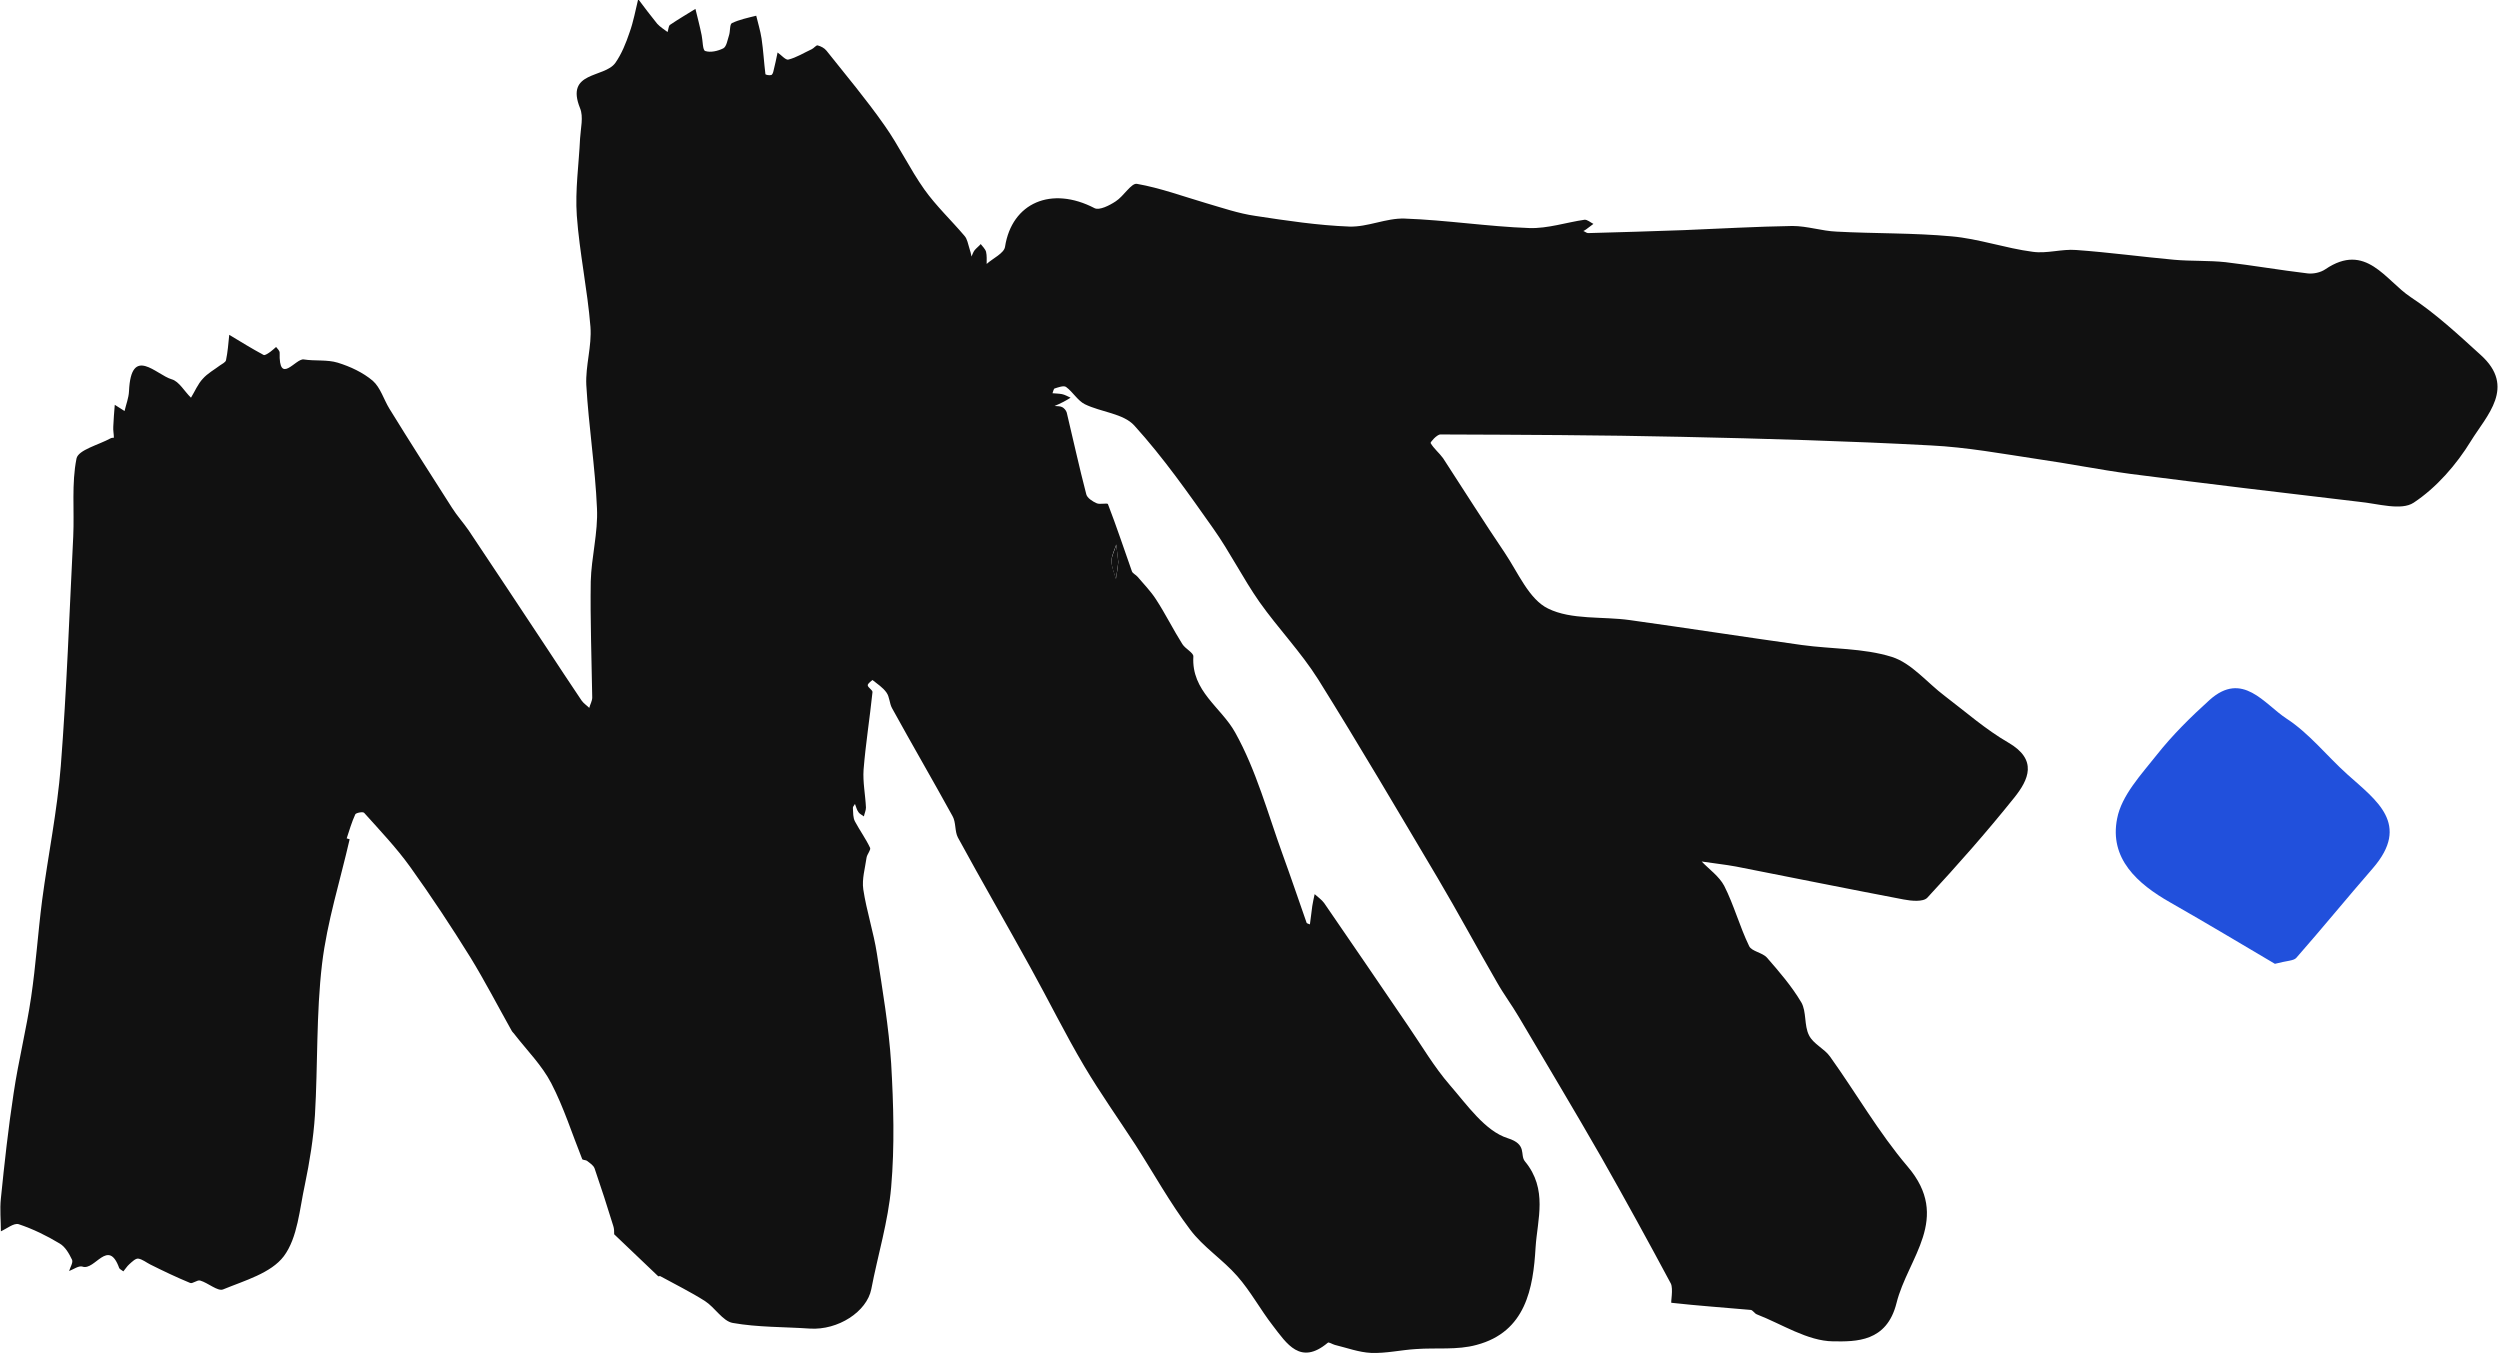
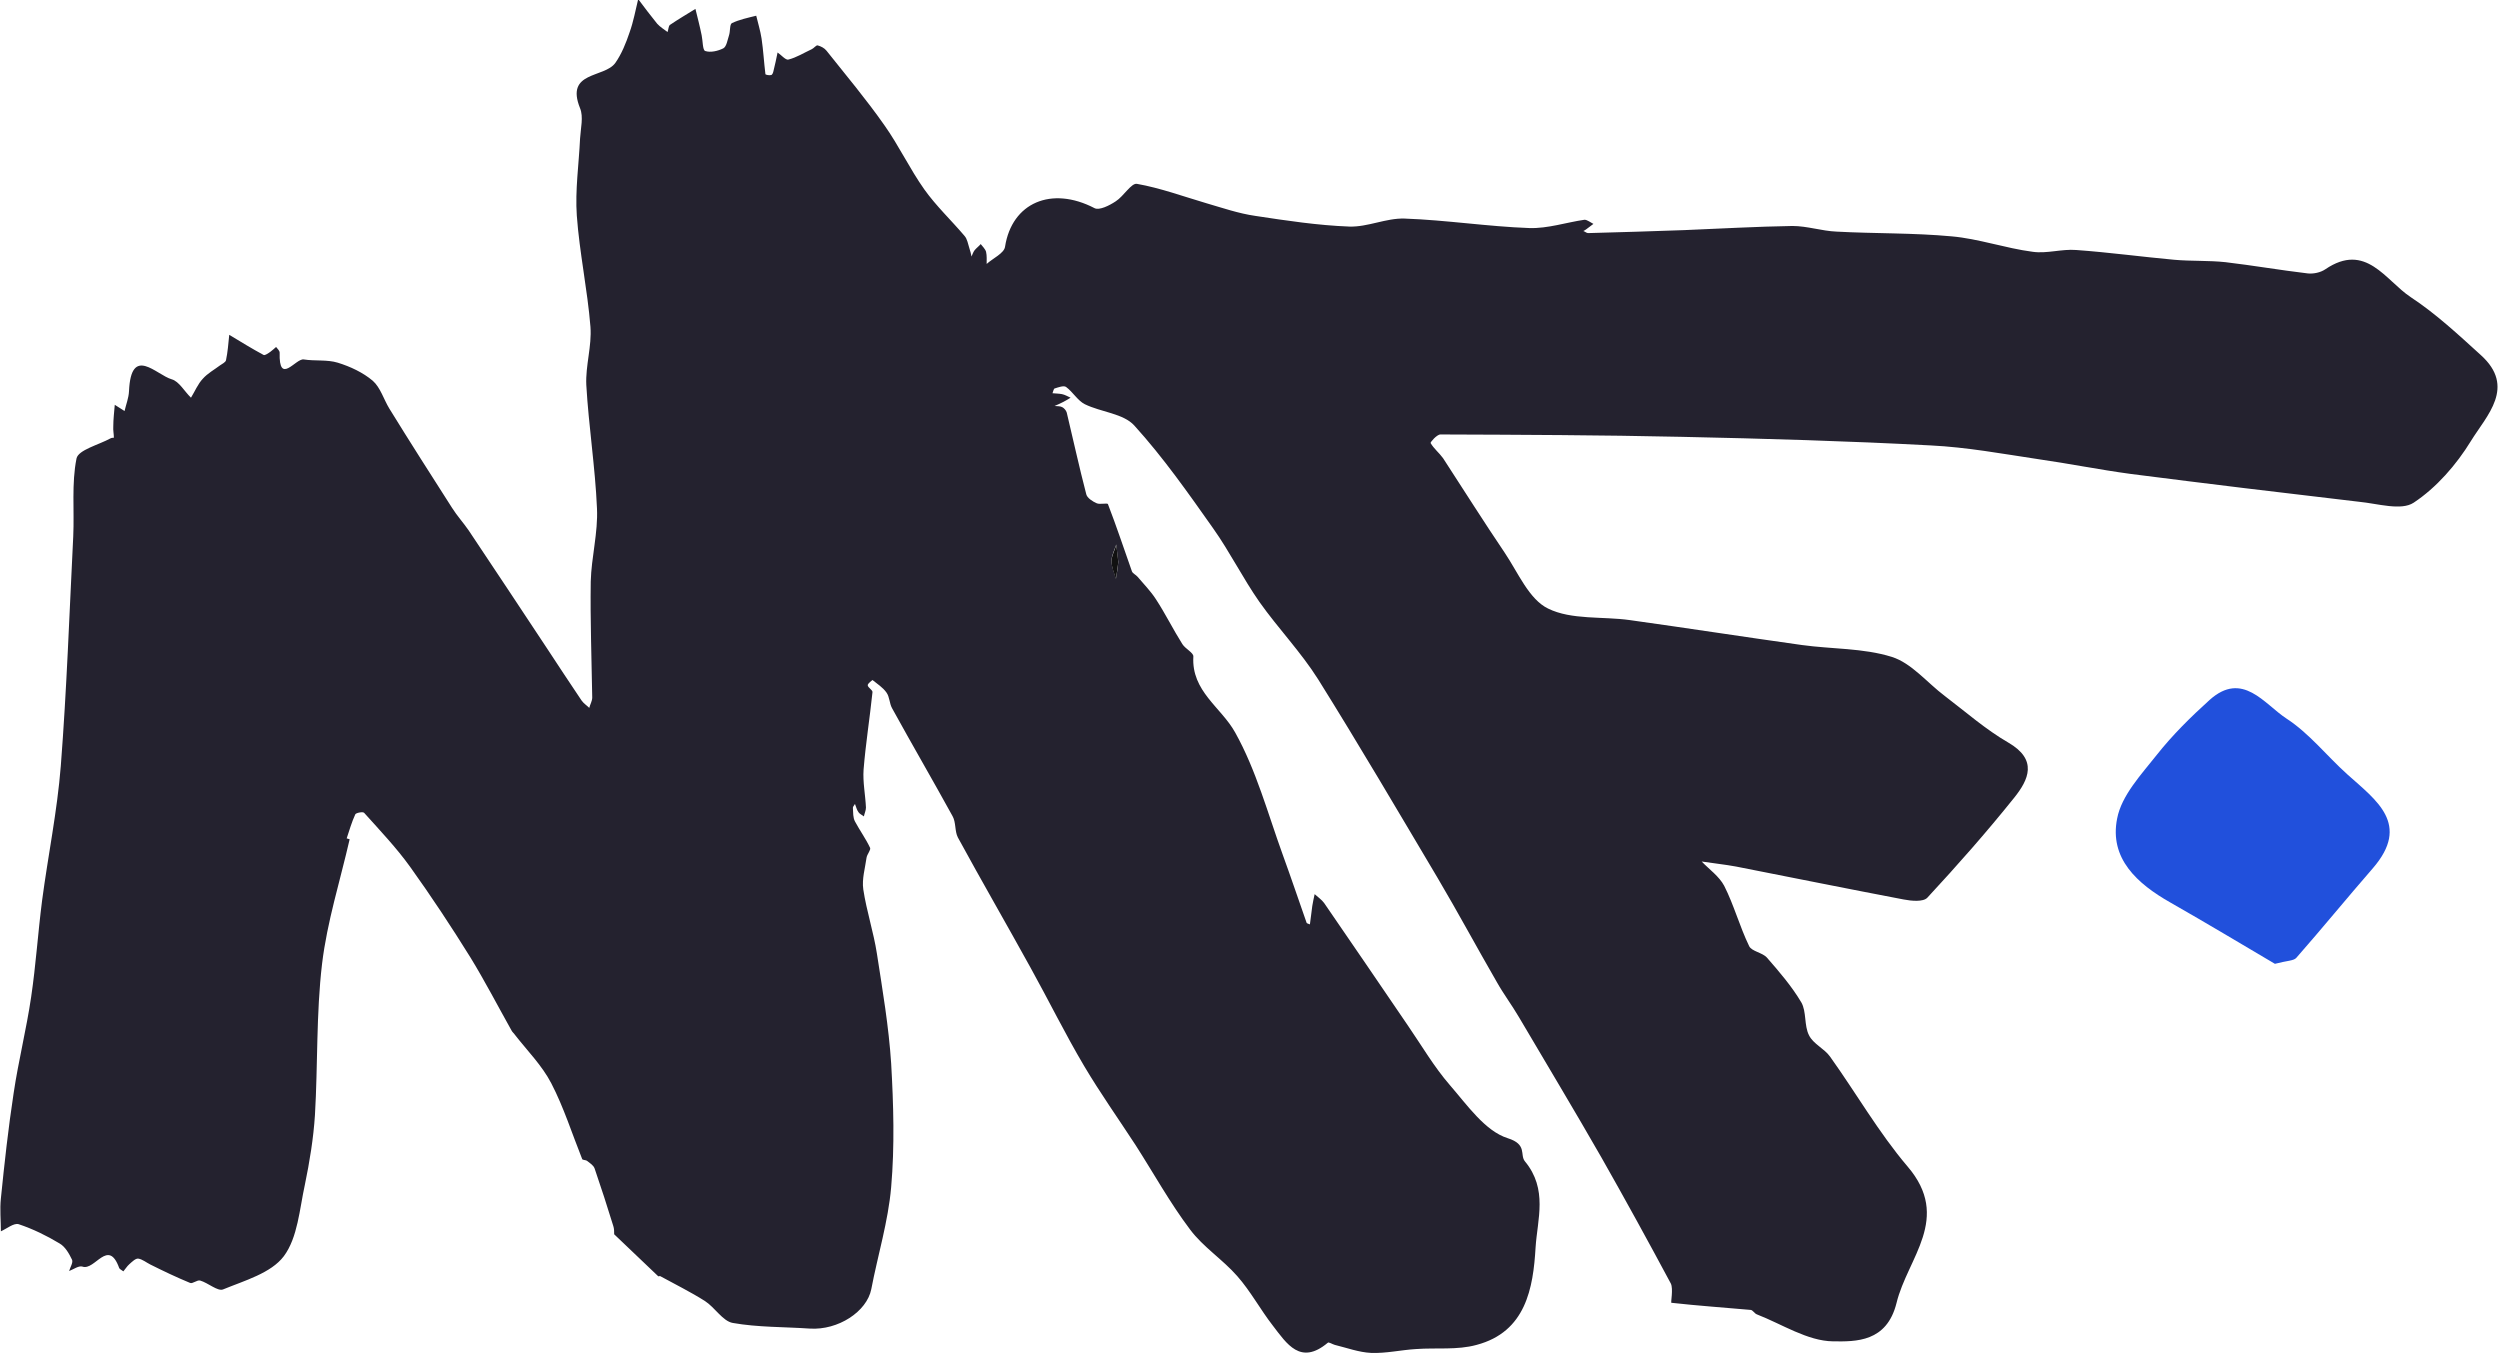
<svg xmlns="http://www.w3.org/2000/svg" id="Calque_1" version="1.1" viewBox="0 0 843 457">
  <defs>
    <style>
      .st0 {
        fill: #111;
      }

      .st1 {
+         fill: #24222f;
+       }
+ 
+       .st2 {
        fill: #2150dc;
      }
    </style>
  </defs>
-   <path class="st0" d="M207.1,416.2c0-1,0-1.9-.3-2.8-2-6.5-4.1-13-6.3-19.4-.4-1.1-1.6-1.8-2.6-2.6-.5-.3-1.5-.2-1.6-.6-3.4-8.5-6.2-17.4-10.4-25.5-3.1-6-8.1-11-12.3-16.4-.3-.5-.8-.8-1.1-1.4-4.6-8.2-9-16.7-13.9-24.7-6.4-10.3-13.2-20.6-20.3-30.5-4.6-6.4-10.2-12.3-15.5-18.2-.4-.5-2.8,0-3,.5-1.2,2.6-2,5.4-2.9,8.1.3.1.7.2,1,.3-3.2,14-7.6,27.8-9.3,42-2,16.9-1.4,34-2.4,51-.5,7.8-1.8,15.8-3.4,23.5-1.8,8.2-2.4,17.8-7.1,24.1-4.3,5.7-13.2,8.2-20.5,11.2-1.8.7-5-2.2-7.7-3-1-.3-2.6,1.2-3.4.8-4.6-1.9-9-4-13.4-6.2-1.4-.7-2.7-1.8-4.1-2-.9-.1-2.1,1.1-3,1.9-.8.7-1.3,1.6-2,2.4-.5-.4-1.2-.7-1.4-1.1-3.7-10.3-8.2,1-12.4-.5-1.2-.4-3,.9-4.5,1.5.4-1.3,1.4-2.9,1-3.8-1-2.1-2.3-4.4-4.2-5.5-4.3-2.6-9-4.9-13.8-6.5-1.6-.5-4,1.5-6,2.4,0-3.7-.4-7.4,0-11.1,1.2-11.9,2.5-23.7,4.3-35.5,1.6-10.8,4.3-21.5,5.9-32.4,1.6-10.8,2.3-21.7,3.7-32.6,2-15.1,5.1-30.1,6.3-45.3,2-25.7,2.9-51.6,4.2-77.5.4-8.8-.6-17.7,1.1-26.2.6-2.9,7.5-4.6,11.5-6.8.3-.2,1.1-.2,1.1-.2,0-1.2-.3-2.5-.2-3.8.1-2.4.3-4.9.5-7.3,1.1.7,2.2,1.4,3.3,2.1.5-2.2,1.4-4.4,1.5-6.7.7-15.7,9.2-5.5,14.4-4,2.5.7,4.3,4.1,6.5,6.2,1.3-2.1,2.3-4.6,4-6.4,1.6-1.8,3.8-3,5.8-4.5.7-.5,1.8-1,2-1.7.6-2.8.8-5.7,1.1-8.6,3.8,2.3,7.7,4.7,11.6,6.8.5.2,1.6-.6,2.3-1.1.7-.5,1.3-1.1,1.9-1.6.5.6,1.2,1.3,1.2,1.9-.3,11.2,5.4,1.9,8.1,2.3,3.8.6,7.9,0,11.5,1.1,4.2,1.3,8.5,3.3,11.8,6.1,2.6,2.3,3.7,6.3,5.6,9.4,6.9,11.2,14,22.3,21.1,33.4,1.7,2.7,3.8,5,5.6,7.6,8.9,13.3,17.7,26.6,26.5,39.9,3.8,5.8,7.7,11.7,11.6,17.5.7,1,1.8,1.7,2.6,2.5.3-1.2,1-2.3,1-3.5-.2-13-.7-26.1-.5-39.1.2-8.2,2.5-16.5,2.1-24.7-.6-13.9-2.8-27.7-3.6-41.6-.3-6.5,1.9-13.1,1.4-19.6-1-12.5-3.7-25-4.6-37.5-.6-8.6.7-17.3,1.1-26,.2-3.4,1.2-7.3,0-10.2-5.1-12.6,8.2-10.1,11.9-15.3,2.1-3,3.6-6.7,4.8-10.3,1.3-3.6,2-7.5,2.9-11.2,2.1,2.8,4.2,5.6,6.4,8.3,1,1.1,2.3,1.9,3.5,2.8.3-.8.3-2,.8-2.4,2.8-1.9,5.7-3.6,8.6-5.4.7,2.9,1.5,5.9,2.1,8.9.4,1.9.3,5,1.2,5.3,1.8.6,4.3,0,6.1-.9,1.1-.6,1.4-2.8,1.9-4.3.5-1.4.2-3.8,1-4.2,2.5-1.2,5.4-1.8,8.2-2.5.6,2.5,1.4,5.1,1.8,7.7.6,4,.8,8,1.3,12,0,.2,1.3.5,1.9.3.4,0,.7-.8.8-1.3.5-2.1,1-4.2,1.4-6.3,1.2.8,2.7,2.6,3.6,2.4,2.8-.7,5.3-2.3,7.9-3.5.7-.3,1.5-1.4,2-1.3,1.1.3,2.3.9,3,1.8,6.6,8.3,13.4,16.4,19.5,25.1,4.9,6.9,8.6,14.8,13.5,21.7,4,5.6,9,10.3,13.5,15.6,1,1.1,1.2,2.8,1.7,4.3.3.8.5,1.8.7,2.7.3-.7.6-1.6,1.1-2.2.6-.7,1.4-1.3,2-2,.6.8,1.5,1.6,1.8,2.6.3,1.3.2,2.8.2,4.1,2.1-1.9,5.9-3.6,6.2-5.8,2.3-14.8,15.6-20.6,30.2-13,1.6.8,5-.9,7.1-2.3,2.7-1.7,5.3-6.3,7.2-5.9,7.9,1.4,15.5,4.2,23.3,6.5,5.5,1.6,11,3.5,16.6,4.3,10.5,1.6,21.1,3.2,31.7,3.6,6.2.2,12.4-2.9,18.6-2.7,14.1.5,28.1,2.7,42.1,3.2,6.2.2,12.4-1.9,18.6-2.8.9-.1,2,.9,3,1.4-.8.6-1.6,1.2-2.4,1.8-.3.2-.7.5-1,.6.6.2,1.1.7,1.6.7,10.8-.3,21.5-.6,32.3-1,12.2-.5,24.4-1.2,36.6-1.4,5,0,9.9,1.7,14.9,1.9,12.9.7,25.9.4,38.8,1.6,9.1.8,18.1,4,27.3,5.2,4.8.7,9.8-1,14.7-.6,11.1.8,22.1,2.3,33.1,3.3,5.7.5,11.5.2,17.2.8,9.3,1.1,18.5,2.7,27.8,3.8,1.9.2,4.3-.3,5.9-1.4,13.7-9.3,20.3,3.8,28.8,9.4,8.5,5.6,16,12.6,23.6,19.5,12,10.8,2,20.4-3.3,29-4.9,8-11.6,15.7-19.3,20.8-4.2,2.8-12.2.3-18.4-.3-25.7-3-51.4-6.1-77.1-9.4-10.4-1.4-20.8-3.5-31.3-5-12-1.8-23.9-4-36-4.6-28-1.5-56.1-2.3-84.1-2.9-27.1-.6-54.2-.7-81.3-.8-1.2,0-3.5,2.7-3.3,2.9,1.1,1.9,2.9,3.3,4.2,5.1,6.9,10.6,13.7,21.4,20.8,31.9,4.5,6.7,8.2,15.7,14.6,18.8,7.9,3.9,18.4,2.6,27.6,3.9,19.4,2.7,38.7,5.7,58,8.4,10.1,1.4,20.7,1,30.3,4,6.7,2.1,11.9,8.7,17.9,13.2,7.1,5.4,13.8,11.3,21.4,15.7,10,5.8,6.9,12.5,1.9,18.7-9.3,11.6-19.1,22.7-29.2,33.6-1.4,1.5-5.4,1.1-8,.6-18.9-3.6-37.7-7.4-56.5-11.1-3.8-.7-7.7-1.1-11.6-1.7,2.6,2.7,5.9,5,7.6,8.2,3.3,6.5,5.2,13.7,8.4,20.3.8,1.8,4.5,2.2,6,3.9,4.2,4.8,8.4,9.7,11.6,15.1,1.8,3.1.9,7.8,2.6,11.1,1.4,2.9,5.2,4.5,7.1,7.2,8.8,12.3,16.4,25.6,26.1,37,15,17.5.1,30.8-3.7,46.1-3.3,13.2-13.7,13-21.4,12.9-8.6-.1-17.2-5.8-25.7-9.1-.8-.3-1.4-1.5-2.1-1.5-8.9-.8-17.8-1.4-26.7-2.4-.3,0,.7-4.7-.2-6.5-7.6-14.2-15.4-28.4-23.4-42.5-9.1-15.9-18.5-31.5-27.8-47.3-2.4-4.1-5.2-7.8-7.5-11.9-6.7-11.6-13.1-23.5-19.9-35-13.3-22.4-26.5-44.9-40.3-67-5.8-9.2-13.5-17.2-19.8-26.1-5.6-8-10-16.9-15.6-24.8-8.4-11.9-16.8-23.9-26.6-34.7-3.7-4.1-11.2-4.5-16.7-7.2-2.4-1.2-4-4.1-6.3-5.8-.8-.6-2.6.1-3.9.5-.3.1-.5,1.1-.7,1.6,1.1.1,2.1.1,3.2.3,1,.2,2,.8,2.9,1.2-.8.5-1.6,1-2.4,1.4-1,.5-2,1-3,1.4.9.1,1.9,0,2.6.4.6.3,1.3,1.1,1.5,1.8,2.2,9.2,4.2,18.4,6.6,27.6.3,1.2,2.1,2.4,3.5,3,1.1.5,3.6-.2,3.8.3,2.9,7.5,5.4,15.1,8.1,22.7.3.7,1.3,1.1,1.9,1.8,2.1,2.5,4.4,4.8,6.2,7.6,3.2,4.9,5.8,10.2,8.9,15.1,1,1.6,3.8,2.9,3.7,4.2-.7,11.7,9.4,17.1,14.1,25.6,7.1,12.7,11,27.3,16,41.1,2.8,7.7,5.4,15.4,8.1,23.1.1.2.7.3,1.1.5.3-2,.5-4.1.8-6.2.2-1.3.5-2.6.8-4,1.1,1,2.4,1.9,3.2,3,9.5,13.8,18.9,27.6,28.3,41.4,4.6,6.7,8.8,13.9,14.1,20,5.9,6.8,11.9,15.5,19.5,17.9,6.7,2.1,4,5.6,5.8,7.8,7.8,9.4,4.2,19.6,3.6,29-.8,13.8-3.3,28.5-19.9,32.9-6.5,1.8-13.6.9-20.4,1.4-5.1.3-10.1,1.5-15.2,1.3-4.1-.2-8.1-1.7-12.2-2.7-.8-.2-2.1-1.1-2.4-.7-9.2,7.7-13.8.3-18.5-5.8-4.2-5.4-7.5-11.6-12-16.7-4.9-5.6-11.5-9.8-15.9-15.7-6.8-9-12.3-19-18.4-28.5-5.8-8.9-11.9-17.5-17.3-26.6-6.4-10.8-12-22.2-18.1-33.2-8.1-14.7-16.5-29.2-24.5-43.9-1.1-2.1-.6-5.1-1.8-7.2-6.7-12.2-13.7-24.2-20.4-36.4-.9-1.6-.8-3.8-1.9-5.3-1.2-1.7-3.1-2.9-4.7-4.2,0,0-1.7,1.2-1.6,1.8.1.8,1.7,1.6,1.6,2.3-.9,8.7-2.3,17.4-3,26.1-.3,4.2.6,8.5.8,12.8,0,1-.5,2-.7,3-.6-.5-1.4-.8-1.8-1.4-.6-.8-.8-1.8-1.2-2.8-.3.5-.8,1-.7,1.4.1,1.5,0,3.2.7,4.5,1.6,3,3.7,5.9,5.1,8.9.3.7-1,2.1-1.2,3.3-.5,3.6-1.6,7.2-1.1,10.7,1.1,7.3,3.5,14.5,4.6,21.7,1.9,12.3,4,24.6,4.8,37,.8,13.9,1.2,27.9,0,41.7-1,11.6-4.5,22.9-6.7,34.4-1.5,7.6-11.2,13.9-20.7,13.3-8.7-.6-17.5-.4-26-1.9-3.4-.6-6-5.2-9.4-7.4-4.9-3.1-10-5.6-15.1-8.4-.1,0-.5,0-.6.1M377.1,189.5c-.2-1.9-.5-3.9-.7-5.9-.6,1.9-1.6,3.7-1.6,5.6s1,4.1,1.5,6c.3-1.8.6-3.7.8-5.7Z" />
-   <path class="st1" d="M767.1,325c-10.7-6.3-23-13.7-35.3-20.7-11.1-6.3-20.6-14.8-17.9-28.3,1.5-7.8,8.1-14.8,13.4-21.5,5.3-6.7,11.5-12.8,17.8-18.5,11.1-9.9,18.4,1.4,25.9,6.3,7.7,5,13.6,12.6,20.5,18.8,9.8,8.8,21.5,16.8,8.6,31.7-8.7,10-17.1,20.3-25.8,30.2-.9,1-3,.9-7.2,2Z" />
-   <path class="st0" d="M377.1,189.5c-.3,2-.5,3.9-.8,5.8-.6-2-1.5-4.1-1.5-6s1.1-3.7,1.6-5.6c.3,2,.5,4,.7,5.9Z" />
+   <path class="st1" d="M207.1,416.2c0-1,0-1.9-.3-2.8-2-6.5-4.1-13-6.3-19.4-.4-1.1-1.6-1.8-2.6-2.6-.5-.3-1.5-.2-1.6-.6-3.4-8.5-6.2-17.4-10.4-25.5-3.1-6-8.1-11-12.3-16.4-.3-.5-.8-.8-1.1-1.4-4.6-8.2-9-16.7-13.9-24.7-6.4-10.3-13.2-20.6-20.3-30.5-4.6-6.4-10.2-12.3-15.5-18.2-.4-.5-2.8,0-3,.5-1.2,2.6-2,5.4-2.9,8.1.3.1.7.2,1,.3-3.2,14-7.6,27.8-9.3,42-2,16.9-1.4,34-2.4,51-.5,7.8-1.8,15.8-3.4,23.5-1.8,8.2-2.4,17.8-7.1,24.1-4.3,5.7-13.2,8.2-20.5,11.2-1.8.7-5-2.2-7.7-3-1-.3-2.6,1.2-3.4.8-4.6-1.9-9-4-13.4-6.2-1.4-.7-2.7-1.8-4.1-2-.9-.1-2.1,1.1-3,1.9-.8.7-1.3,1.6-2,2.4-.5-.4-1.2-.7-1.4-1.1-3.7-10.3-8.2,1-12.4-.5-1.2-.4-3,.9-4.5,1.5.4-1.3,1.4-2.9,1-3.8-1-2.1-2.3-4.4-4.2-5.5-4.3-2.6-9-4.9-13.8-6.5-1.6-.5-4,1.5-6,2.4,0-3.7-.4-7.4,0-11.1,1.2-11.9,2.5-23.7,4.3-35.5,1.6-10.8,4.3-21.5,5.9-32.4,1.6-10.8,2.3-21.7,3.7-32.6,2-15.1,5.1-30.1,6.3-45.3,2-25.7,2.9-51.6,4.2-77.5.4-8.8-.6-17.7,1.1-26.2.6-2.9,7.5-4.6,11.5-6.8.3-.2,1.1-.2,1.1-.2,0-1.2-.3-2.5-.2-3.8,0-2.4.3-4.9.5-7.3,1.1.7,2.2,1.4,3.3,2.1.5-2.2,1.4-4.4,1.5-6.7.7-15.7,9.2-5.5,14.4-4,2.5.7,4.3,4.1,6.5,6.2,1.3-2.1,2.3-4.6,4-6.4,1.6-1.8,3.8-3,5.8-4.5.7-.5,1.8-1,2-1.7.6-2.8.8-5.7,1.1-8.6,3.8,2.3,7.7,4.7,11.6,6.8.5.2,1.6-.6,2.3-1.1.7-.5,1.3-1.1,1.9-1.6.5.6,1.2,1.3,1.2,1.9-.3,11.2,5.4,1.9,8.1,2.3,3.8.6,7.9,0,11.5,1.1,4.2,1.3,8.5,3.3,11.8,6.1,2.6,2.3,3.7,6.3,5.6,9.4,6.9,11.2,14,22.3,21.1,33.4,1.7,2.7,3.8,5,5.6,7.6,8.9,13.3,17.7,26.6,26.5,39.9,3.8,5.8,7.7,11.7,11.6,17.5.7,1,1.8,1.7,2.6,2.5.3-1.2,1-2.3,1-3.5-.2-13-.7-26.1-.5-39.1.2-8.2,2.5-16.5,2.1-24.7-.6-13.9-2.8-27.7-3.6-41.6-.3-6.5,1.9-13.1,1.4-19.6-1-12.5-3.7-25-4.6-37.5-.6-8.6.7-17.3,1.1-26,.2-3.4,1.2-7.3,0-10.2-5.1-12.6,8.2-10.1,11.9-15.3,2.1-3,3.6-6.7,4.8-10.3,1.3-3.6,2-7.5,2.9-11.2,2.1,2.8,4.2,5.6,6.4,8.3,1,1.1,2.3,1.9,3.5,2.8.3-.8.3-2,.8-2.4,2.8-1.9,5.7-3.6,8.6-5.4.7,2.9,1.5,5.9,2.1,8.9.4,1.9.3,5,1.2,5.3,1.8.6,4.3,0,6.1-.9,1.1-.6,1.4-2.8,1.9-4.3.5-1.4.2-3.8,1-4.2,2.5-1.2,5.4-1.8,8.2-2.5.6,2.5,1.4,5.1,1.8,7.7.6,4,.8,8,1.3,12,0,.2,1.3.5,1.9.3.4,0,.7-.8.8-1.3.5-2.1,1-4.2,1.4-6.3,1.2.8,2.7,2.6,3.6,2.4,2.8-.7,5.3-2.3,7.9-3.5.7-.3,1.5-1.4,2-1.3,1.1.3,2.3.9,3,1.8,6.6,8.3,13.4,16.4,19.5,25.1,4.9,6.9,8.6,14.8,13.5,21.7,4,5.6,9,10.3,13.5,15.6,1,1.1,1.2,2.8,1.7,4.3.3.8.5,1.8.7,2.7.3-.7.6-1.6,1.1-2.2.6-.7,1.4-1.3,2-2,.6.8,1.5,1.6,1.8,2.6.3,1.3.2,2.8.2,4.1,2.1-1.9,5.9-3.6,6.2-5.8,2.3-14.8,15.6-20.6,30.2-13,1.6.8,5-.9,7.1-2.3,2.7-1.7,5.3-6.3,7.2-5.9,7.9,1.4,15.5,4.2,23.3,6.5,5.5,1.6,11,3.5,16.6,4.3,10.5,1.6,21.1,3.2,31.7,3.6,6.2.2,12.4-2.9,18.6-2.7,14.1.5,28.1,2.7,42.1,3.2,6.2.2,12.4-1.9,18.6-2.8.9,0,2,.9,3,1.4-.8.6-1.6,1.2-2.4,1.8-.3.2-.7.5-1,.6.6.2,1.1.7,1.6.7,10.8-.3,21.5-.6,32.3-1,12.2-.5,24.4-1.2,36.6-1.4,5,0,9.9,1.7,14.9,1.9,12.9.7,25.9.4,38.8,1.6,9.1.8,18.1,4,27.3,5.2,4.8.7,9.8-1,14.7-.6,11.1.8,22.1,2.3,33.1,3.3,5.7.5,11.5.2,17.2.8,9.3,1.1,18.5,2.7,27.8,3.8,1.9.2,4.3-.3,5.9-1.4,13.7-9.3,20.3,3.8,28.8,9.4s16,12.6,23.6,19.5c12,10.8,2,20.4-3.3,29-4.9,8-11.6,15.7-19.3,20.8-4.2,2.8-12.2.3-18.4-.3-25.7-3-51.4-6.1-77.1-9.4-10.4-1.4-20.8-3.5-31.3-5-12-1.8-23.9-4-36-4.6-28-1.5-56.1-2.3-84.1-2.9-27.1-.6-54.2-.7-81.3-.8-1.2,0-3.5,2.7-3.3,2.9,1.1,1.9,2.9,3.3,4.2,5.1,6.9,10.6,13.7,21.4,20.8,31.9,4.5,6.7,8.2,15.7,14.6,18.8,7.9,3.9,18.4,2.6,27.6,3.9,19.4,2.7,38.7,5.7,58,8.4,10.1,1.4,20.7,1,30.3,4,6.7,2.1,11.9,8.7,17.9,13.2,7.1,5.4,13.8,11.3,21.4,15.7,10,5.8,6.9,12.5,1.9,18.7-9.3,11.6-19.1,22.7-29.2,33.6-1.4,1.5-5.4,1.1-8,.6-18.9-3.6-37.7-7.4-56.5-11.1-3.8-.7-7.7-1.1-11.6-1.7,2.6,2.7,5.9,5,7.6,8.2,3.3,6.5,5.2,13.7,8.4,20.3.8,1.8,4.5,2.2,6,3.9,4.2,4.8,8.4,9.7,11.6,15.1,1.8,3.1.9,7.8,2.6,11.1,1.4,2.9,5.2,4.5,7.1,7.2,8.8,12.3,16.4,25.6,26.1,37,15,17.5,0,30.8-3.7,46.1-3.3,13.2-13.7,13-21.4,12.9-8.6-.1-17.2-5.8-25.7-9.1-.8-.3-1.4-1.5-2.1-1.5-8.9-.8-17.8-1.4-26.7-2.4-.3,0,.7-4.7-.2-6.5-7.6-14.2-15.4-28.4-23.4-42.5-9.1-15.9-18.5-31.5-27.8-47.3-2.4-4.1-5.2-7.8-7.5-11.9-6.7-11.6-13.1-23.5-19.9-35-13.3-22.4-26.5-44.9-40.3-67-5.8-9.2-13.5-17.2-19.8-26.1-5.6-8-10-16.9-15.6-24.8-8.4-11.9-16.8-23.9-26.6-34.7-3.7-4.1-11.2-4.5-16.7-7.2-2.4-1.2-4-4.1-6.3-5.8-.8-.6-2.6.1-3.9.5-.3.1-.5,1.1-.7,1.6,1.1.1,2.1.1,3.2.3,1,.2,2,.8,2.9,1.2-.8.5-1.6,1-2.4,1.4s-2,1-3,1.4c.9.1,1.9,0,2.6.4.6.3,1.3,1.1,1.5,1.8,2.2,9.2,4.2,18.4,6.6,27.6.3,1.2,2.1,2.4,3.5,3,1.1.5,3.6-.2,3.8.3,2.9,7.5,5.4,15.1,8.1,22.7.3.7,1.3,1.1,1.9,1.8,2.1,2.5,4.4,4.8,6.2,7.6,3.2,4.9,5.8,10.2,8.9,15.1,1,1.6,3.8,2.9,3.7,4.2-.7,11.7,9.4,17.1,14.1,25.6,7.1,12.7,11,27.3,16,41.1,2.8,7.7,5.4,15.4,8.1,23.1.1.2.7.3,1.1.5.3-2,.5-4.1.8-6.2.2-1.3.5-2.6.8-4,1.1,1,2.4,1.9,3.2,3,9.5,13.8,18.9,27.6,28.3,41.4,4.6,6.7,8.8,13.9,14.1,20,5.9,6.8,11.9,15.5,19.5,17.9,6.7,2.1,4,5.6,5.8,7.8,7.8,9.4,4.2,19.6,3.6,29-.8,13.8-3.3,28.5-19.9,32.9-6.5,1.8-13.6.9-20.4,1.4-5.1.3-10.1,1.5-15.2,1.3-4.1-.2-8.1-1.7-12.2-2.7-.8-.2-2.1-1.1-2.4-.7-9.2,7.7-13.8.3-18.5-5.8-4.2-5.4-7.5-11.6-12-16.7-4.9-5.6-11.5-9.8-15.9-15.7-6.8-9-12.3-19-18.4-28.5-5.8-8.9-11.9-17.5-17.3-26.6-6.4-10.8-12-22.2-18.1-33.2-8.1-14.7-16.5-29.2-24.5-43.9-1.1-2.1-.6-5.1-1.8-7.2-6.7-12.2-13.7-24.2-20.4-36.4-.9-1.6-.8-3.8-1.9-5.3-1.2-1.7-3.1-2.9-4.7-4.2,0,0-1.7,1.2-1.6,1.8.1.8,1.7,1.6,1.6,2.3-.9,8.7-2.3,17.4-3,26.1-.3,4.2.6,8.5.8,12.8,0,1-.5,2-.7,3-.6-.5-1.4-.8-1.8-1.4-.6-.8-.8-1.8-1.2-2.8-.3.5-.8,1-.7,1.4.1,1.5,0,3.2.7,4.5,1.6,3,3.7,5.9,5.1,8.9.3.7-1,2.1-1.2,3.3-.5,3.6-1.6,7.2-1.1,10.7,1.1,7.3,3.5,14.5,4.6,21.7,1.9,12.3,4,24.6,4.8,37,.8,13.9,1.2,27.9,0,41.7-1,11.6-4.5,22.9-6.7,34.4-1.5,7.6-11.2,13.9-20.7,13.3-8.7-.6-17.5-.4-26-1.9-3.4-.6-6-5.2-9.4-7.4-4.9-3.1-10-5.6-15.1-8.4-.1,0-.5,0-.6.1M377.1,189.5c-.2-1.9-.5-3.9-.7-5.9-.6,1.9-1.6,3.7-1.6,5.6s1,4.1,1.5,6c.3-1.8.6-3.7.8-5.7h0Z" />
+   <path class="st2" d="M767.1,325c-10.7-6.3-23-13.7-35.3-20.7-11.1-6.3-20.6-14.8-17.9-28.3,1.5-7.8,8.1-14.8,13.4-21.5,5.3-6.7,11.5-12.8,17.8-18.5,11.1-9.9,18.4,1.4,25.9,6.3,7.7,5,13.6,12.6,20.5,18.8,9.8,8.8,21.5,16.8,8.6,31.7-8.7,10-17.1,20.3-25.8,30.2-.9,1-3,.9-7.2,2h0Z" />
+   <path class="st0" d="M377.1,189.5c-.3,2-.5,3.9-.8,5.8-.6-2-1.5-4.1-1.5-6s1.1-3.7,1.6-5.6c.3,2,.5,4,.7,5.9h0Z" />
</svg>
